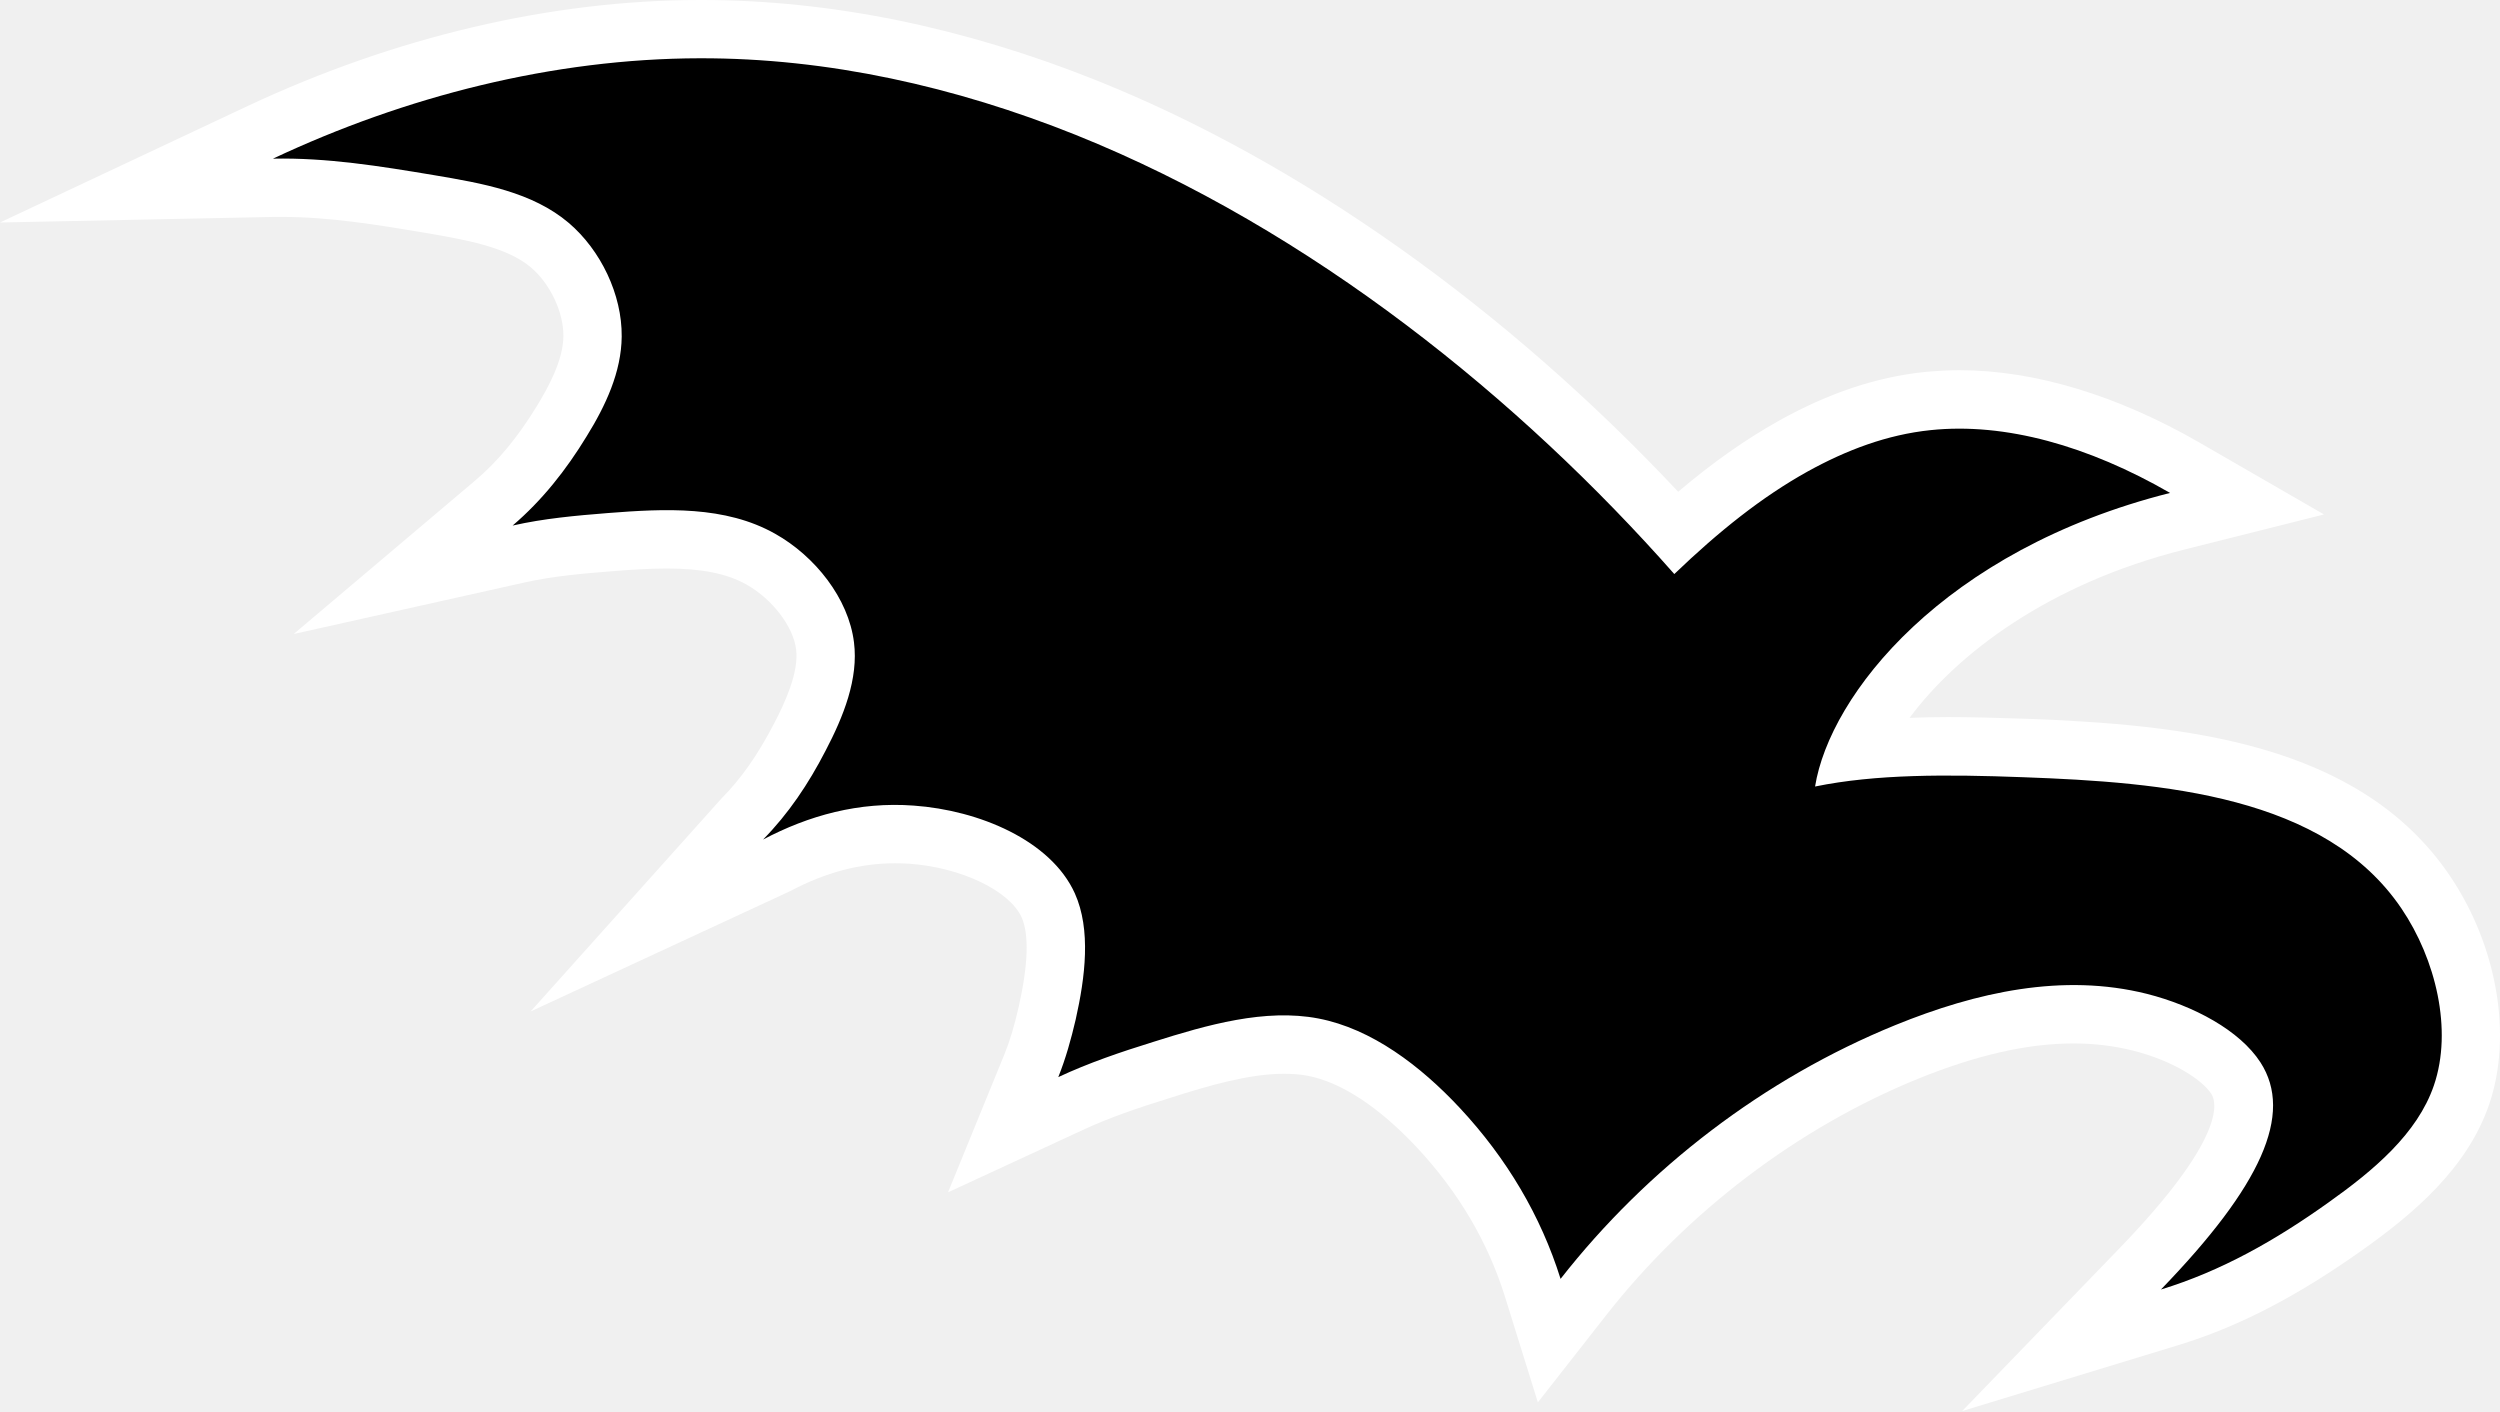
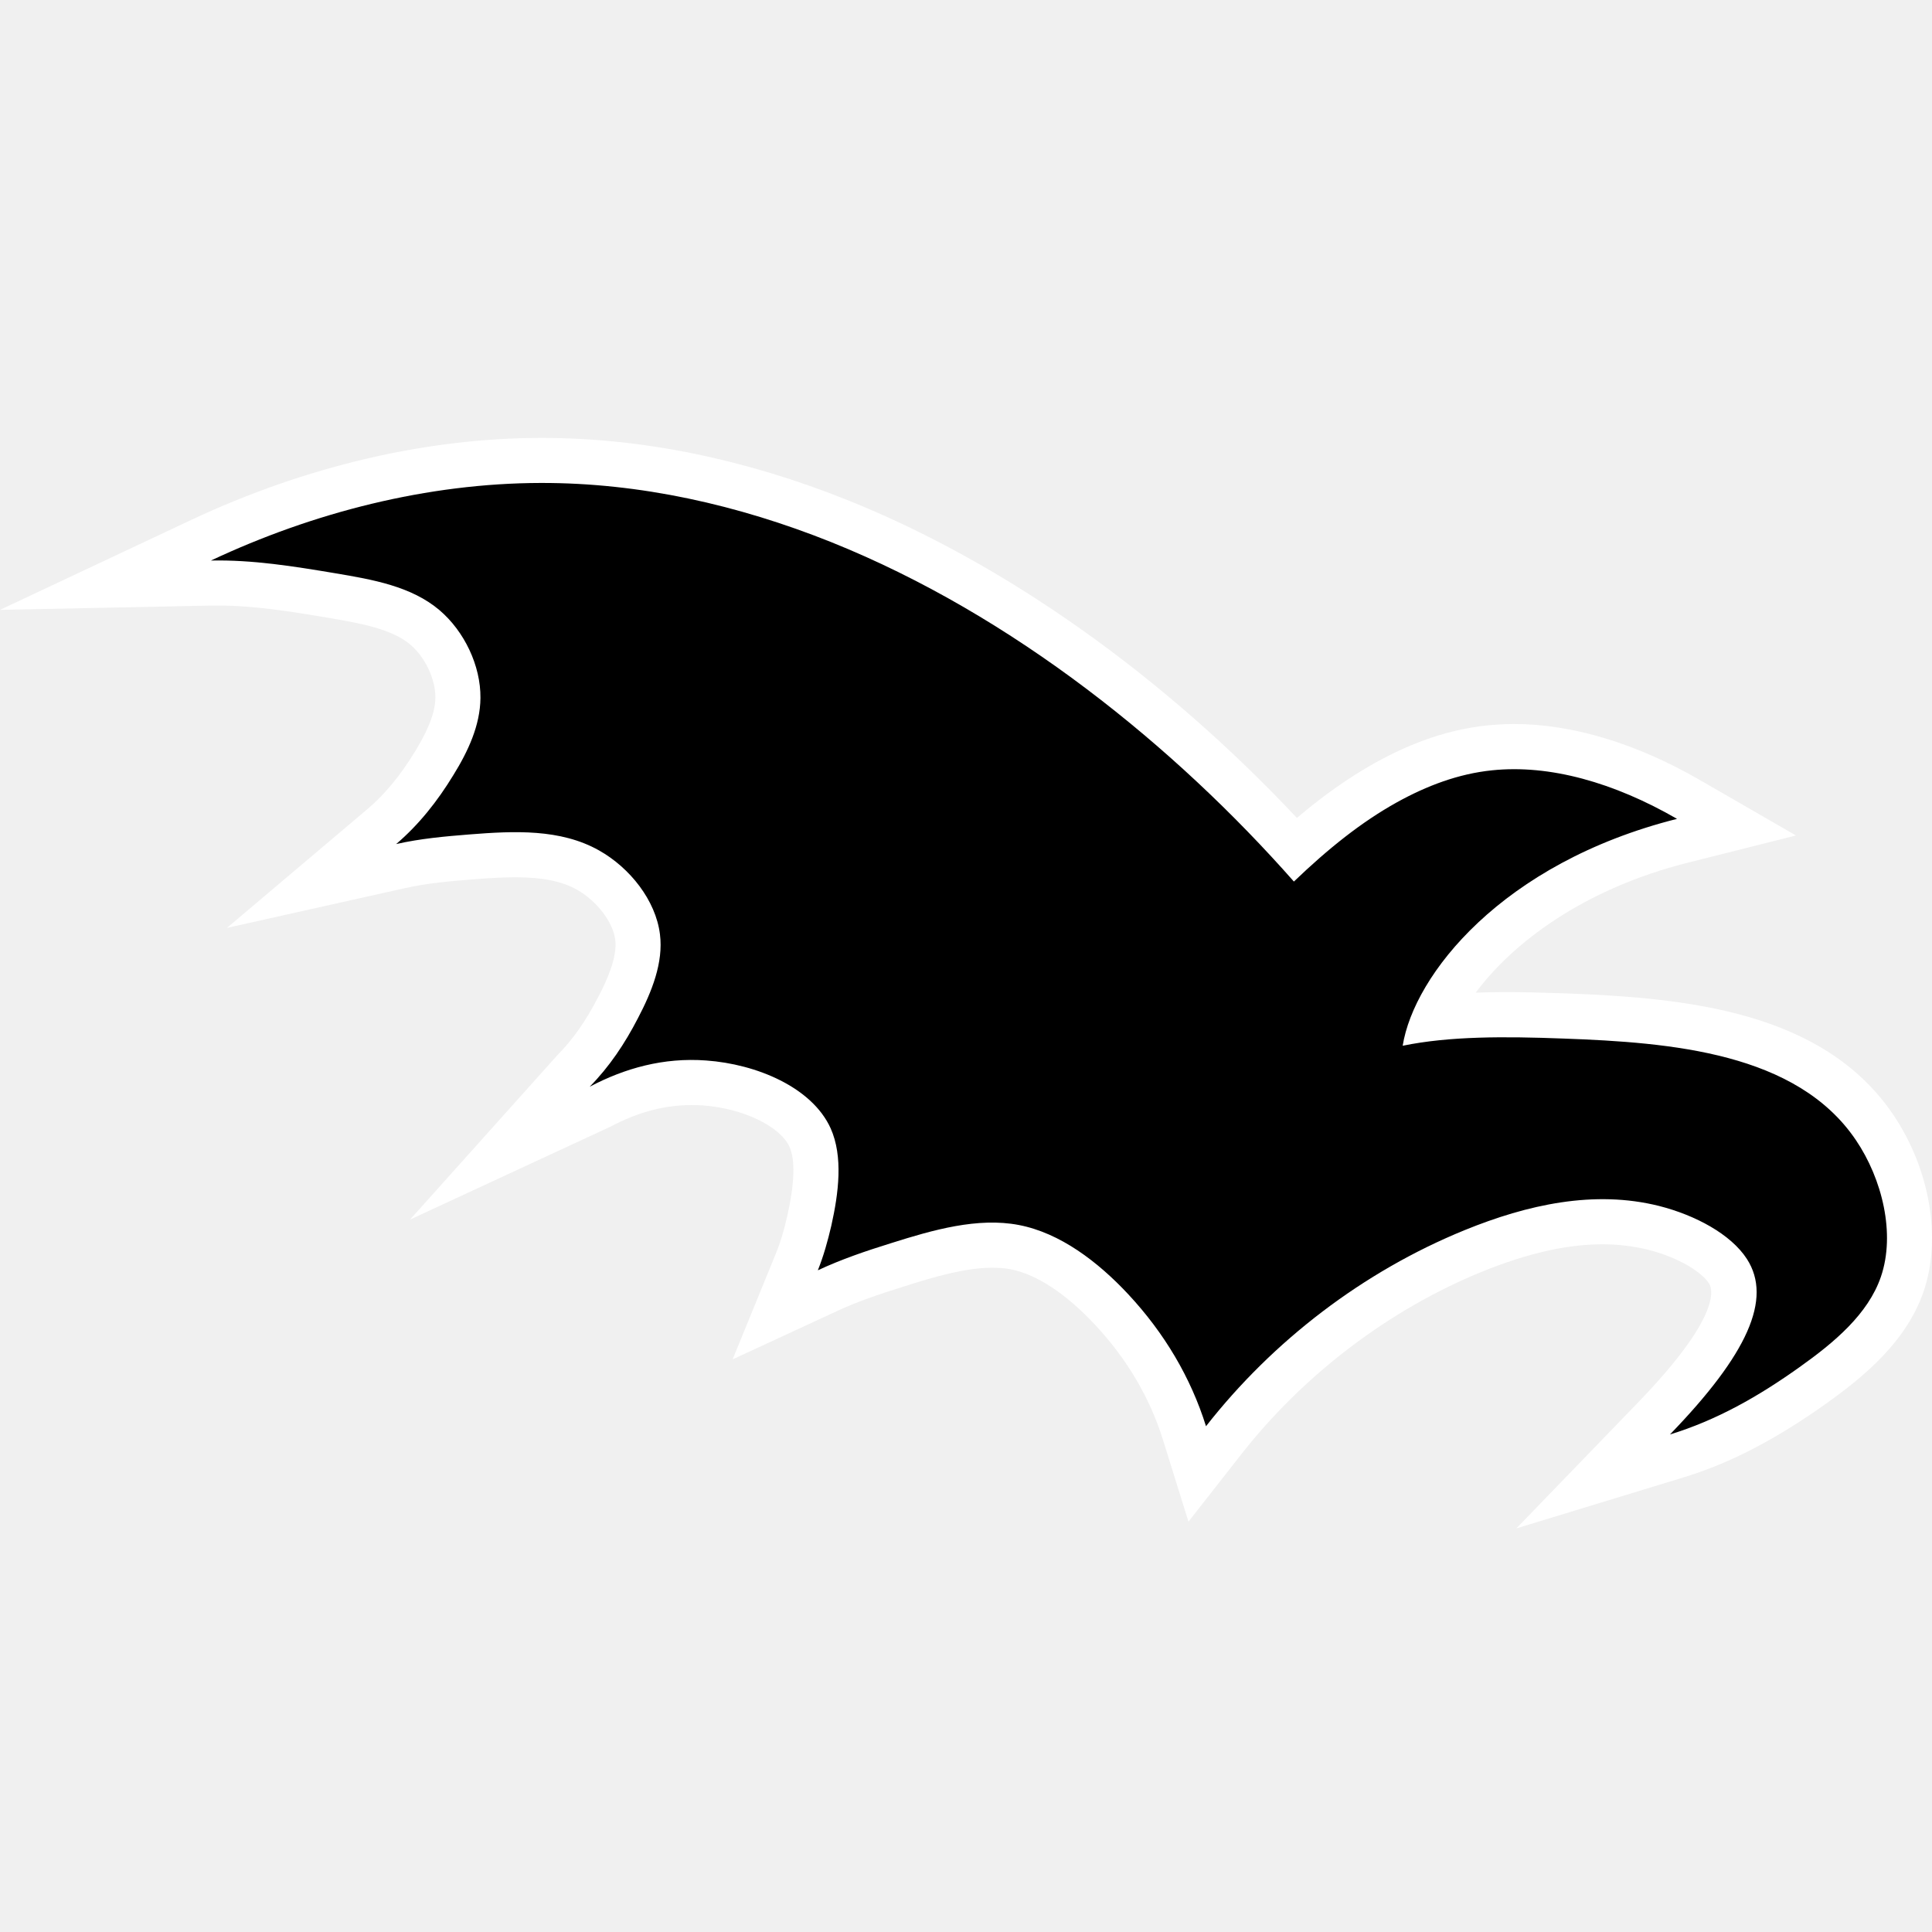
- <svg xmlns="http://www.w3.org/2000/svg" version="1.1" width="600" height="338.656" id="svg4675">
+ <svg xmlns="http://www.w3.org/2000/svg" version="1.1" width="600" height="600" id="svg4675">
  <defs id="defs4677" />
-   <path d="m 470.917,338.656 37.607,-38.908 c 25.717,-26.576 23.511,-35.188 22.219,-37.173 -2.095,-3.286 -8.908,-7.929 -18.933,-10.459 -4.477,-1.117 -9.231,-1.689 -14.17,-1.689 -11.077,0 -23.373,2.806 -37.468,8.539 -28.699,11.723 -55.164,31.81 -74.605,56.576 l -16.477,21.028 -7.929,-25.459 c -4.08,-13.053 -11.151,-25.025 -20.991,-35.595 -9.12,-9.766 -18.24,-15.794 -26.391,-17.345 -1.735,-0.323 -3.609,-0.462 -5.668,-0.462 -8.289,0 -17.954,2.806 -27.111,5.732 -8.114,2.52 -14.853,4.828 -21.13,7.754 l -32.345,14.963 13.486,-33.001 c 1.329,-3.24 2.418,-6.849 3.499,-11.603 2.271,-10.136 2.483,-17.308 0.683,-21.388 -2.917,-6.415 -14.493,-11.973 -26.899,-12.868 -1.154,-0.074 -2.345,-0.111 -3.499,-0.111 -8.363,0 -16.625,2.16 -25.136,6.674 l -62.309,28.884 45.832,-51.139 c 4.652,-4.68 8.659,-10.385 12.554,-17.88 2.631,-5.012 6.019,-12.333 5.335,-17.853 -0.683,-5.511 -5.696,-12.074 -11.899,-15.573 -4.652,-2.631 -10.745,-3.859 -19.117,-3.859 -4.357,0 -9.009,0.323 -13.089,0.646 -6.812,0.544 -14.059,1.154 -20.908,2.668 l -55.57,12.406 43.487,-36.776 c 5.446,-4.579 10.311,-10.459 14.89,-17.963 2.705,-4.431 6.314,-10.957 6.351,-16.763 0.037,-5.732 -3.139,-12.517 -7.791,-16.477 -5.88,-4.975 -15.896,-6.674 -25.56,-8.336 -11.179,-1.874 -22.754,-3.785 -34.118,-3.785 -0.609,0 -1.292,0 -1.948,0 L 0,53.401 59.567,25.385 C 94.793,8.871 132.261,0.037 167.883,0 l 0.433,0 c 30.97,0 62.992,6.526 95.088,19.394 48.786,19.579 97.82,54.38 139.36,98.623 8.299,-7.034 16.191,-12.582 24.268,-17.096 11.862,-6.6 23.299,-10.422 34.838,-11.64 2.742,-0.258 5.548,-0.434 8.363,-0.434 18.028,0 37.93,6.019 57.583,17.345 l 29.927,17.271 -33.527,8.437 c -32.53,8.179 -54.527,25.025 -65.918,40.385 2.917,-0.111 5.982,-0.185 9.194,-0.185 5.299,0 11.031,0.148 18.573,0.397 37.893,1.403 80.152,5.594 101.9,37.681 11.354,16.8 15.074,38.336 9.443,54.85 -5.299,15.499 -18.351,26.391 -30.434,34.976 -15.757,11.179 -29.816,18.462 -44.272,22.856 l -51.786,15.794 z" id="path802" style="fill:#ffffff;fill-opacity:1;fill-rule:nonzero;stroke:none" />
-   <path d="m 518.622,309.486 c 24.056,-24.877 31.874,-42.084 23.908,-54.481 -4.975,-7.717 -16.043,-13.634 -27.296,-16.486 -20.123,-5.04 -40.893,-0.425 -60.361,7.505 -31.478,12.84 -59.53,34.33 -80.337,60.906 -4.726,-15.111 -12.914,-28.921 -24.13,-40.967 -9.48,-10.163 -21.194,-19.071 -33.998,-21.527 -12.766,-2.446 -26.65,1.514 -39.628,5.622 -7.902,2.455 -15.434,5.012 -22.791,8.446 1.8,-4.514 3.065,-9.056 4.182,-13.846 2.271,-10.136 3.72,-21.499 -0.213,-30.259 -5.769,-12.729 -23.004,-19.939 -38.659,-21.056 -13.191,-0.978 -25.237,2.382 -36.167,8.151 6.102,-6.203 10.893,-13.348 15,-21.314 4.292,-8.188 7.939,-17.271 6.822,-26.031 -1.302,-10.533 -9.342,-20.659 -18.896,-26.031 -12.009,-6.785 -26.465,-6.065 -40.173,-4.985 -7.791,0.619 -15.36,1.302 -22.856,3 7.062,-6.028 12.831,-13.311 17.77,-21.425 4.551,-7.348 8.336,-15.425 8.409,-23.936 C 149.31,70.709 144.196,60.066 136.516,53.512 127.784,46.081 115.746,43.985 104.171,42.038 91.044,39.841 78.463,37.819 65.512,38.078 97.248,23.142 132.722,14.059 167.92,13.985 c 30.794,-0.074 61.367,6.822 90.251,18.388 56.65,22.754 106.848,63.647 143.661,105.399 10.671,-10.237 20.982,-18.49 32.022,-24.628 9.259,-5.114 19.034,-8.834 29.493,-9.914 17.917,-1.874 37.893,3.785 57.472,15.074 -54.481,13.736 -81.703,48.536 -85.202,70.46 14.603,-2.991 31.478,-2.926 49.902,-2.234 33.647,1.218 72.481,4.394 90.833,31.514 8.225,12.148 12.333,29.133 7.791,42.435 -3.969,11.649 -14.566,20.483 -25.274,28.09 -12.84,9.166 -25.782,16.486 -40.247,20.917" id="path804" style="fill:#000000;fill-opacity:1;fill-rule:nonzero;stroke:none" />
+   <path d="m 470.917,474.656 37.607,-38.908 c 25.717,-26.576 23.511,-35.188 22.219,-37.173 -2.095,-3.286 -8.908,-7.929 -18.933,-10.459 -4.477,-1.117 -9.231,-1.689 -14.17,-1.689 -11.077,0 -23.373,2.806 -37.468,8.539 -28.699,11.723 -55.164,31.81 -74.605,56.576 l -16.477,21.028 -7.929,-25.459 c -4.08,-13.053 -11.151,-25.025 -20.991,-35.595 -9.12,-9.766 -18.24,-15.794 -26.391,-17.345 -1.735,-0.323 -3.609,-0.462 -5.668,-0.462 -8.289,0 -17.954,2.806 -27.111,5.732 -8.114,2.52 -14.853,4.828 -21.13,7.754 l -32.345,14.963 13.486,-33.001 c 1.329,-3.24 2.418,-6.849 3.499,-11.603 2.271,-10.136 2.483,-17.308 0.683,-21.388 -2.917,-6.415 -14.493,-11.973 -26.899,-12.868 -1.154,-0.074 -2.345,-0.111 -3.499,-0.111 -8.363,0 -16.625,2.16 -25.136,6.674 l -62.309,28.884 45.832,-51.139 c 4.652,-4.68 8.659,-10.385 12.554,-17.88 2.631,-5.012 6.019,-12.333 5.335,-17.853 -0.683,-5.511 -5.696,-12.074 -11.899,-15.573 -4.652,-2.631 -10.745,-3.859 -19.117,-3.859 -4.357,0 -9.009,0.323 -13.089,0.646 -6.812,0.544 -14.059,1.154 -20.908,2.668 l -55.57,12.406 43.487,-36.776 c 5.446,-4.579 10.311,-10.459 14.89,-17.963 2.705,-4.431 6.314,-10.957 6.351,-16.763 0.037,-5.732 -3.139,-12.517 -7.791,-16.477 -5.88,-4.975 -15.896,-6.674 -25.56,-8.336 -11.179,-1.874 -22.754,-3.785 -34.118,-3.785 -0.609,0 -1.292,0 -1.948,0 L 0,189.401 59.567,161.385 C 94.793,144.871 132.261,136.037 167.883,136 h 0.433 c 30.97,0 62.992,6.526 95.088,19.394 48.786,19.579 97.82,54.38 139.36,98.623 8.299,-7.034 16.191,-12.582 24.268,-17.096 11.862,-6.6 23.299,-10.422 34.838,-11.64 2.742,-0.258 5.548,-0.434 8.363,-0.434 18.028,0 37.93,6.019 57.583,17.345 l 29.927,17.271 -33.527,8.437 c -32.53,8.179 -54.527,25.025 -65.918,40.385 2.917,-0.111 5.982,-0.185 9.194,-0.185 5.299,0 11.031,0.148 18.573,0.397 37.893,1.403 80.152,5.594 101.9,37.681 11.354,16.8 15.074,38.336 9.443,54.85 -5.299,15.499 -18.351,26.391 -30.434,34.976 -15.757,11.179 -29.816,18.462 -44.272,22.856 l -51.786,15.794 z" id="path802" style="fill:#ffffff;fill-opacity:1;fill-rule:nonzero;stroke:none" />
+   <path d="m 518.622,445.486 c 24.056,-24.877 31.874,-42.084 23.908,-54.481 -4.975,-7.717 -16.043,-13.634 -27.296,-16.486 -20.123,-5.04 -40.893,-0.425 -60.361,7.505 -31.478,12.84 -59.53,34.33 -80.337,60.906 -4.726,-15.111 -12.914,-28.921 -24.13,-40.967 -9.48,-10.163 -21.194,-19.071 -33.998,-21.527 -12.766,-2.446 -26.65,1.514 -39.628,5.622 -7.902,2.455 -15.434,5.012 -22.791,8.446 1.8,-4.514 3.065,-9.056 4.182,-13.846 2.271,-10.136 3.72,-21.499 -0.213,-30.259 -5.769,-12.729 -23.004,-19.939 -38.659,-21.056 -13.191,-0.978 -25.237,2.382 -36.167,8.151 6.102,-6.203 10.893,-13.348 15,-21.314 4.292,-8.188 7.939,-17.271 6.822,-26.031 -1.302,-10.533 -9.342,-20.659 -18.896,-26.031 -12.009,-6.785 -26.465,-6.065 -40.173,-4.985 -7.791,0.619 -15.36,1.302 -22.856,3 7.062,-6.028 12.831,-13.311 17.77,-21.425 4.551,-7.348 8.336,-15.425 8.409,-23.936 0.101,-10.062 -5.012,-20.705 -12.693,-27.259 -8.732,-7.431 -20.77,-9.526 -32.345,-11.474 -13.126,-2.197 -25.708,-4.219 -38.659,-3.96 31.736,-14.936 67.211,-24.019 102.408,-24.093 30.794,-0.074 61.367,6.822 90.251,18.388 56.65,22.754 106.848,63.647 143.661,105.399 10.671,-10.237 20.982,-18.49 32.022,-24.628 9.259,-5.114 19.034,-8.834 29.493,-9.914 17.917,-1.874 37.893,3.785 57.472,15.074 -54.481,13.736 -81.703,48.536 -85.202,70.46 14.603,-2.991 31.478,-2.926 49.902,-2.234 33.647,1.218 72.481,4.394 90.833,31.514 8.225,12.148 12.333,29.133 7.791,42.435 -3.969,11.649 -14.566,20.483 -25.274,28.09 -12.84,9.166 -25.782,16.486 -40.247,20.917" id="path804" style="fill:#000000;fill-opacity:1;fill-rule:nonzero;stroke:none" />
</svg>
